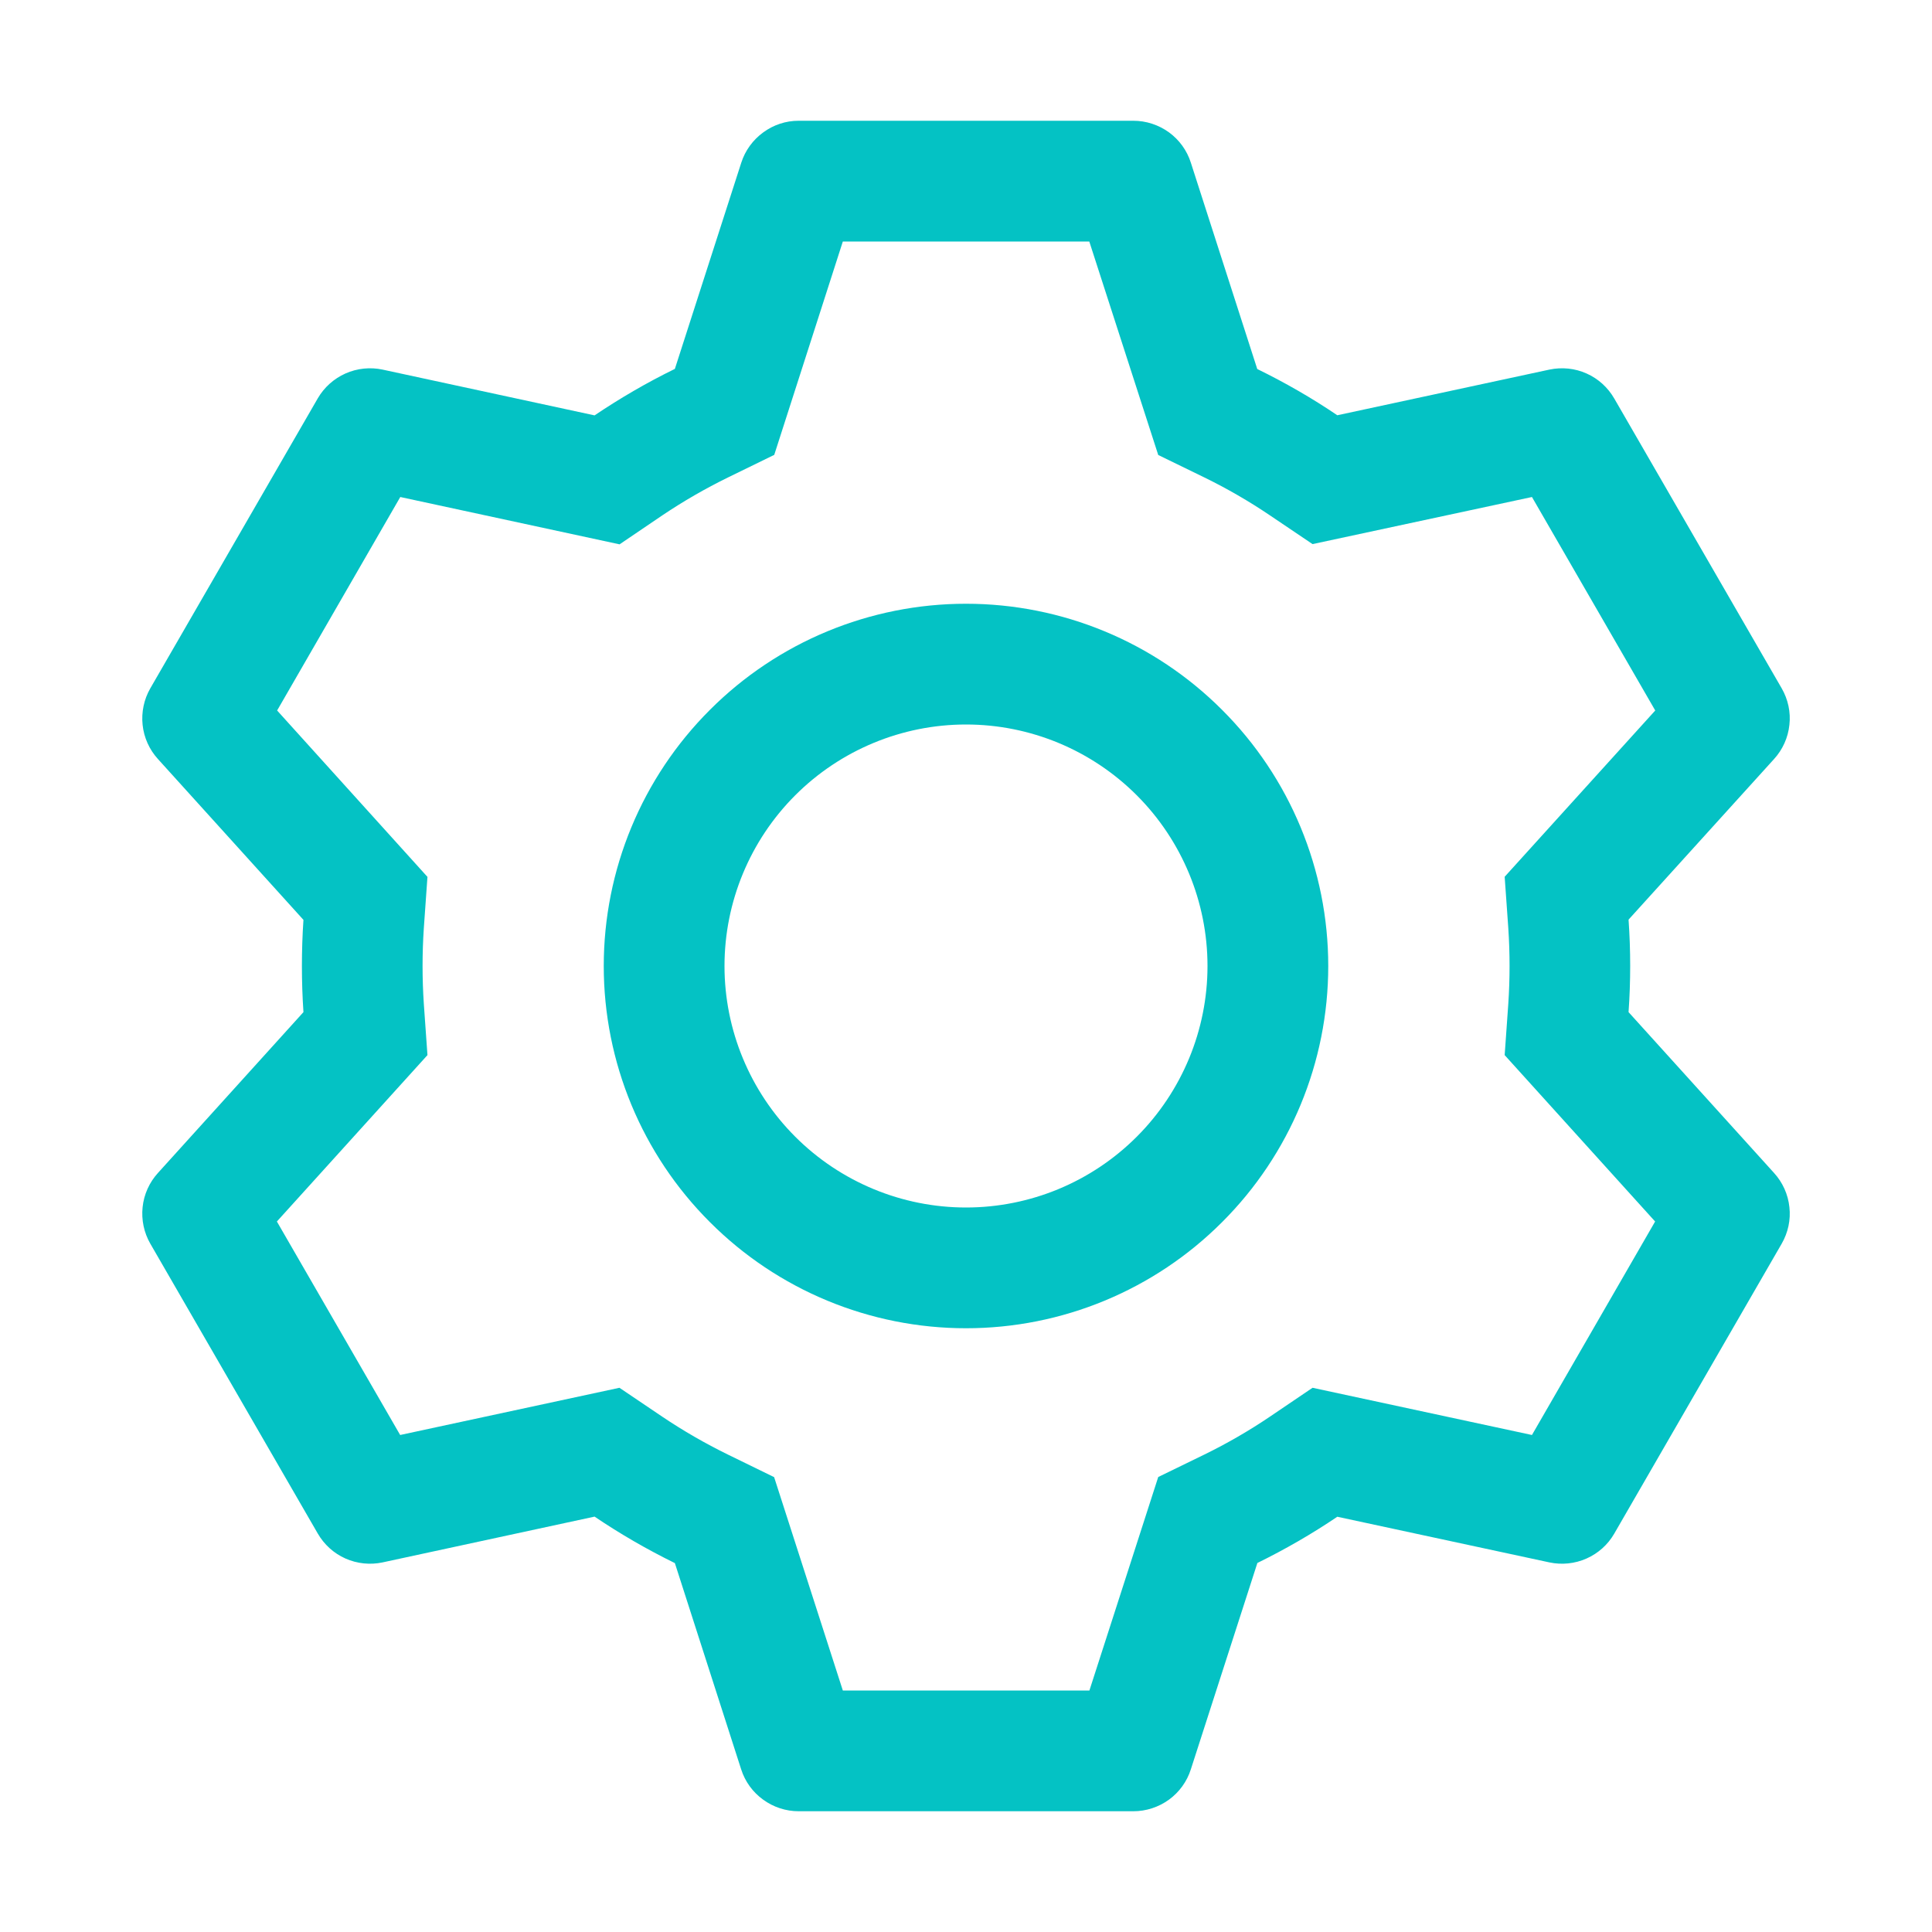
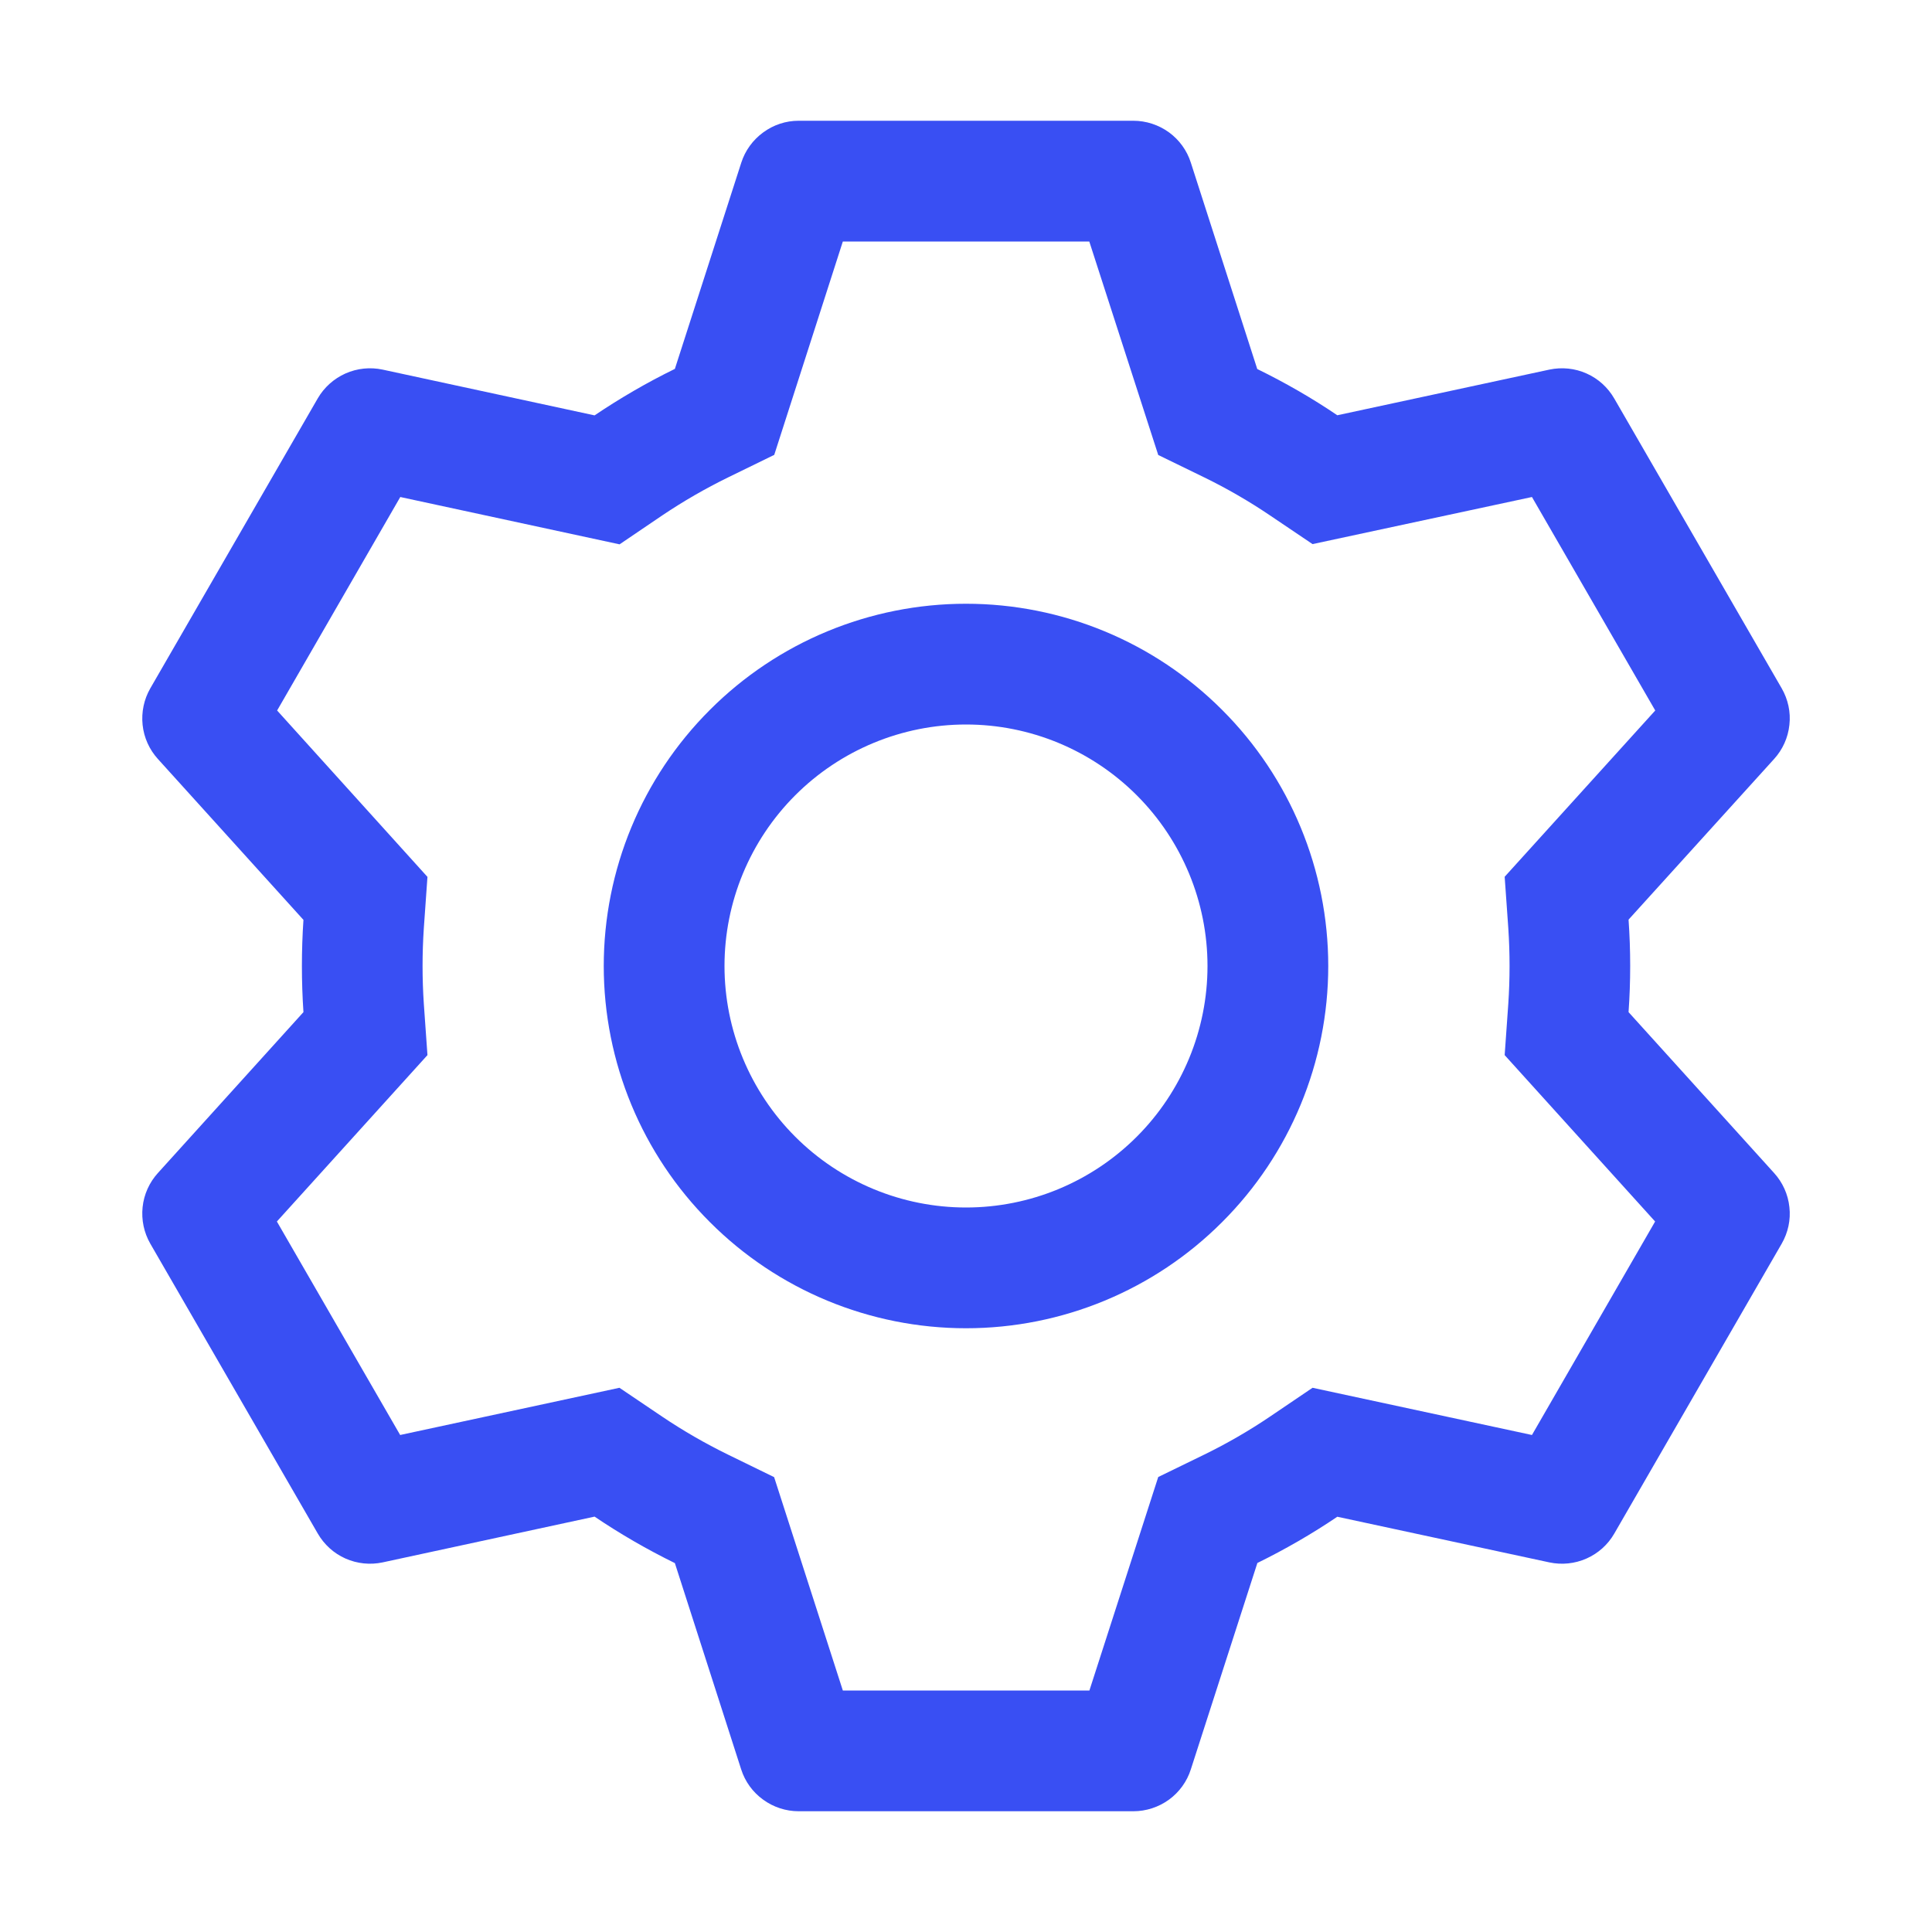
<svg xmlns="http://www.w3.org/2000/svg" width="16" height="16" viewBox="0 0 16 16" fill="none">
  <g id="ep:setting">
-     <path id="Vector" d="M9.386 1C9.492 1 9.595 1.034 9.681 1.096C9.766 1.158 9.83 1.246 9.862 1.347L10.412 3.056C10.643 3.169 10.864 3.296 11.075 3.439L12.831 3.061C12.935 3.039 13.043 3.05 13.139 3.093C13.236 3.136 13.316 3.209 13.369 3.301L14.755 5.7C14.808 5.792 14.831 5.898 14.819 6.003C14.808 6.109 14.763 6.208 14.692 6.286L13.487 7.616C13.505 7.871 13.505 8.127 13.487 8.382L14.692 9.714C14.763 9.792 14.808 9.891 14.819 9.997C14.831 10.102 14.808 10.208 14.755 10.3L13.369 12.7C13.316 12.792 13.236 12.864 13.139 12.907C13.042 12.95 12.934 12.961 12.831 12.939L11.075 12.561C10.865 12.703 10.643 12.831 10.413 12.944L9.862 14.653C9.83 14.754 9.766 14.842 9.681 14.904C9.595 14.966 9.492 15 9.386 15H6.614C6.508 15 6.405 14.966 6.32 14.904C6.234 14.842 6.17 14.754 6.138 14.653L5.589 12.945C5.359 12.832 5.137 12.704 4.924 12.56L3.169 12.939C3.066 12.961 2.958 12.95 2.861 12.907C2.764 12.864 2.684 12.791 2.631 12.699L1.245 10.3C1.192 10.208 1.17 10.102 1.181 9.997C1.192 9.891 1.237 9.792 1.308 9.714L2.513 8.382C2.496 8.128 2.496 7.872 2.513 7.618L1.308 6.286C1.237 6.208 1.192 6.109 1.181 6.003C1.17 5.898 1.192 5.792 1.245 5.7L2.631 3.3C2.684 3.208 2.765 3.136 2.861 3.093C2.958 3.05 3.066 3.039 3.169 3.061L4.924 3.44C5.136 3.297 5.358 3.168 5.589 3.055L6.139 1.347C6.171 1.247 6.235 1.159 6.32 1.097C6.405 1.034 6.508 1 6.613 1H9.385H9.386ZM9.02 2H6.98L6.412 3.767L6.029 3.954C5.841 4.046 5.659 4.151 5.485 4.268L5.131 4.508L3.315 4.116L2.295 5.884L3.54 7.262L3.51 7.686C3.496 7.895 3.496 8.105 3.51 8.314L3.54 8.738L2.293 10.116L3.314 11.884L5.13 11.493L5.484 11.732C5.658 11.849 5.84 11.954 6.028 12.046L6.411 12.233L6.98 14H9.022L9.592 12.232L9.974 12.046C10.162 11.954 10.344 11.849 10.517 11.732L10.87 11.493L12.687 11.884L13.707 10.116L12.461 8.738L12.491 8.314C12.505 8.105 12.505 7.894 12.491 7.685L12.461 7.261L13.708 5.884L12.687 4.116L10.87 4.506L10.517 4.268C10.344 4.151 10.162 4.046 9.974 3.954L9.592 3.768L9.021 2H9.02ZM8 5C8.796 5 9.559 5.316 10.121 5.879C10.684 6.441 11 7.204 11 8C11 8.796 10.684 9.559 10.121 10.121C9.559 10.684 8.796 11 8 11C7.204 11 6.441 10.684 5.879 10.121C5.316 9.559 5 8.796 5 8C5 7.204 5.316 6.441 5.879 5.879C6.441 5.316 7.204 5 8 5ZM8 6C7.47 6 6.961 6.211 6.586 6.586C6.211 6.961 6 7.47 6 8C6 8.53 6.211 9.039 6.586 9.414C6.961 9.789 7.47 10 8 10C8.531 10 9.039 9.789 9.414 9.414C9.789 9.039 10 8.53 10 8C10 7.47 9.789 6.961 9.414 6.586C9.039 6.211 8.531 6 8 6Z" fill="#04C2C4" />
+     <path id="Vector" d="M9.386 1C9.492 1 9.595 1.034 9.681 1.096C9.766 1.158 9.83 1.246 9.862 1.347L10.412 3.056C10.643 3.169 10.864 3.296 11.075 3.439L12.831 3.061C12.935 3.039 13.043 3.05 13.139 3.093C13.236 3.136 13.316 3.209 13.369 3.301L14.755 5.7C14.808 5.792 14.831 5.898 14.819 6.003C14.808 6.109 14.763 6.208 14.692 6.286L13.487 7.616C13.505 7.871 13.505 8.127 13.487 8.382L14.692 9.714C14.763 9.792 14.808 9.891 14.819 9.997C14.831 10.102 14.808 10.208 14.755 10.3L13.369 12.7C13.316 12.792 13.236 12.864 13.139 12.907C13.042 12.95 12.934 12.961 12.831 12.939L11.075 12.561C10.865 12.703 10.643 12.831 10.413 12.944L9.862 14.653C9.83 14.754 9.766 14.842 9.681 14.904C9.595 14.966 9.492 15 9.386 15H6.614C6.508 15 6.405 14.966 6.32 14.904C6.234 14.842 6.17 14.754 6.138 14.653L5.589 12.945C5.359 12.832 5.137 12.704 4.924 12.56L3.169 12.939C3.066 12.961 2.958 12.95 2.861 12.907C2.764 12.864 2.684 12.791 2.631 12.699L1.245 10.3C1.192 10.208 1.17 10.102 1.181 9.997C1.192 9.891 1.237 9.792 1.308 9.714L2.513 8.382C2.496 8.128 2.496 7.872 2.513 7.618L1.308 6.286C1.237 6.208 1.192 6.109 1.181 6.003C1.17 5.898 1.192 5.792 1.245 5.7L2.631 3.3C2.684 3.208 2.765 3.136 2.861 3.093C2.958 3.05 3.066 3.039 3.169 3.061L4.924 3.44C5.136 3.297 5.358 3.168 5.589 3.055L6.139 1.347C6.171 1.247 6.235 1.159 6.32 1.097C6.405 1.034 6.508 1 6.613 1H9.385H9.386ZM9.02 2H6.98L6.412 3.767L6.029 3.954C5.841 4.046 5.659 4.151 5.485 4.268L5.131 4.508L3.315 4.116L2.295 5.884L3.54 7.262L3.51 7.686C3.496 7.895 3.496 8.105 3.51 8.314L3.54 8.738L2.293 10.116L3.314 11.884L5.13 11.493L5.484 11.732C5.658 11.849 5.84 11.954 6.028 12.046L6.411 12.233L6.98 14H9.022L9.592 12.232L9.974 12.046C10.162 11.954 10.344 11.849 10.517 11.732L10.87 11.493L12.687 11.884L13.707 10.116L12.461 8.738L12.491 8.314C12.505 8.105 12.505 7.894 12.491 7.685L12.461 7.261L13.708 5.884L12.687 4.116L10.87 4.506L10.517 4.268C10.344 4.151 10.162 4.046 9.974 3.954L9.592 3.768L9.021 2H9.02ZM8 5C8.796 5 9.559 5.316 10.121 5.879C10.684 6.441 11 7.204 11 8C11 8.796 10.684 9.559 10.121 10.121C9.559 10.684 8.796 11 8 11C7.204 11 6.441 10.684 5.879 10.121C5.316 9.559 5 8.796 5 8C5 7.204 5.316 6.441 5.879 5.879C6.441 5.316 7.204 5 8 5ZM8 6C7.47 6 6.961 6.211 6.586 6.586C6.211 6.961 6 7.47 6 8C6 8.53 6.211 9.039 6.586 9.414C6.961 9.789 7.47 10 8 10C8.531 10 9.039 9.789 9.414 9.414C9.789 9.039 10 8.53 10 8C10 7.47 9.789 6.961 9.414 6.586C9.039 6.211 8.531 6 8 6Z" fill="#394ff3" />
  </g>
</svg>
